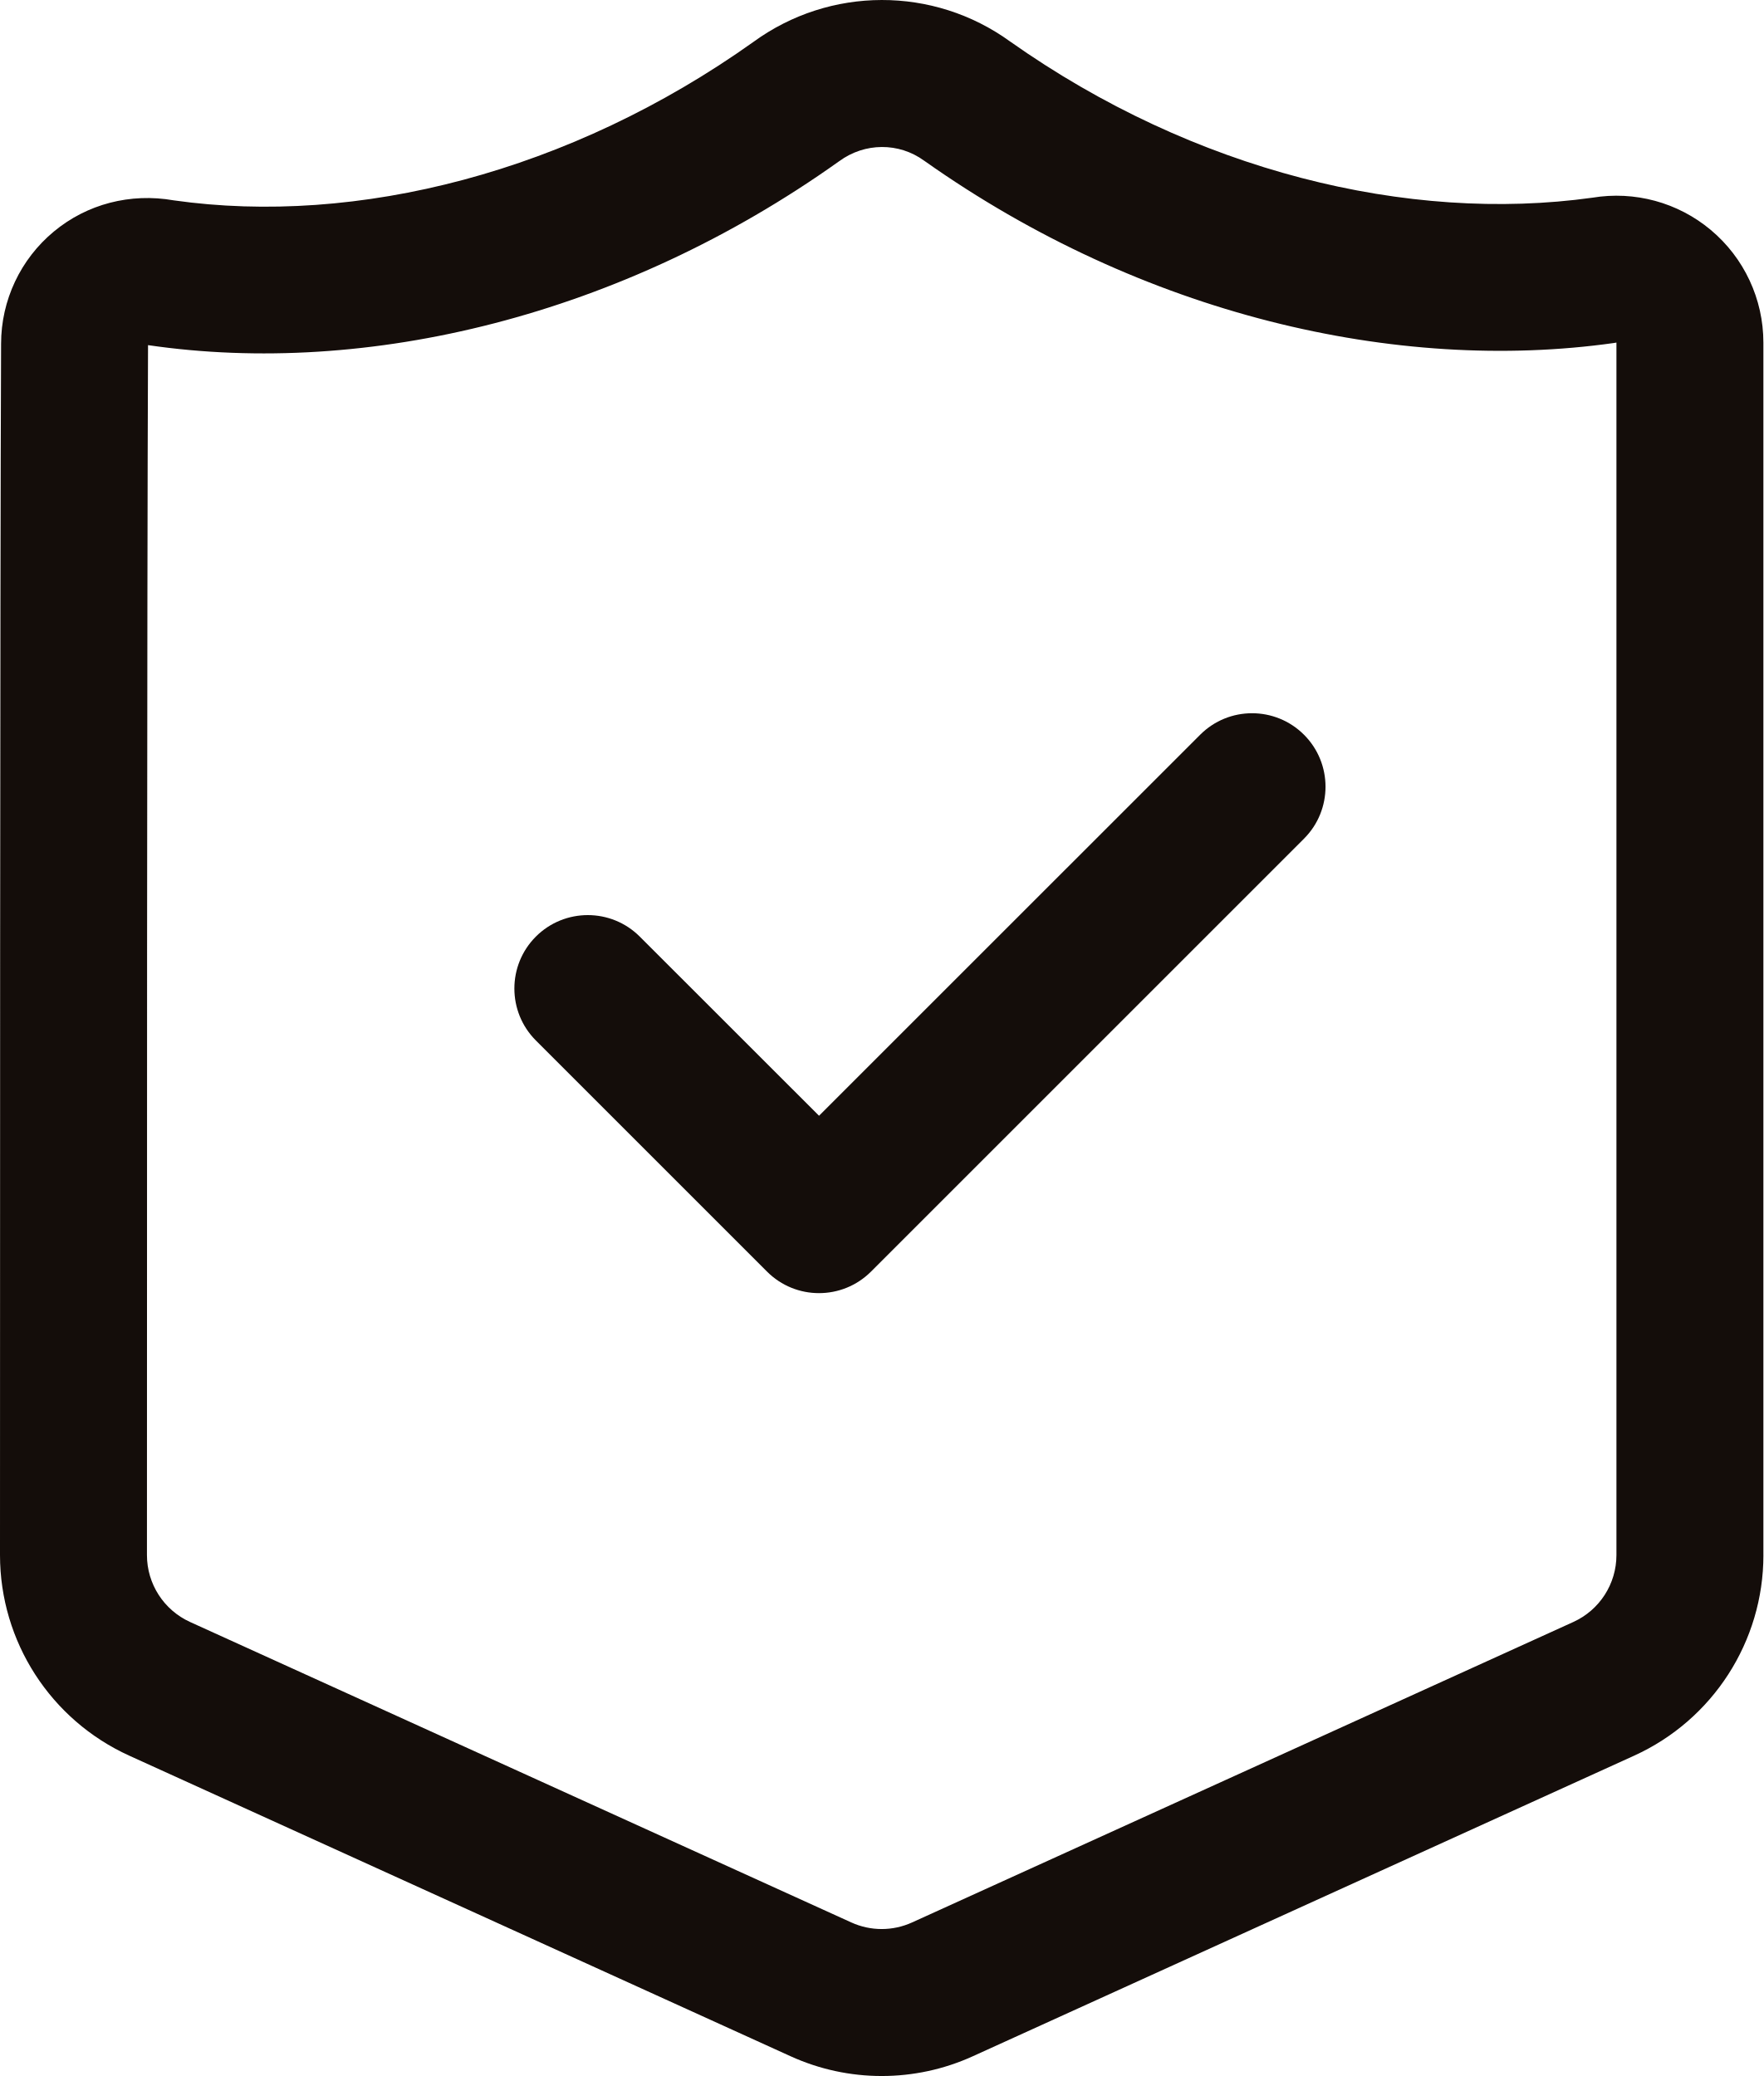
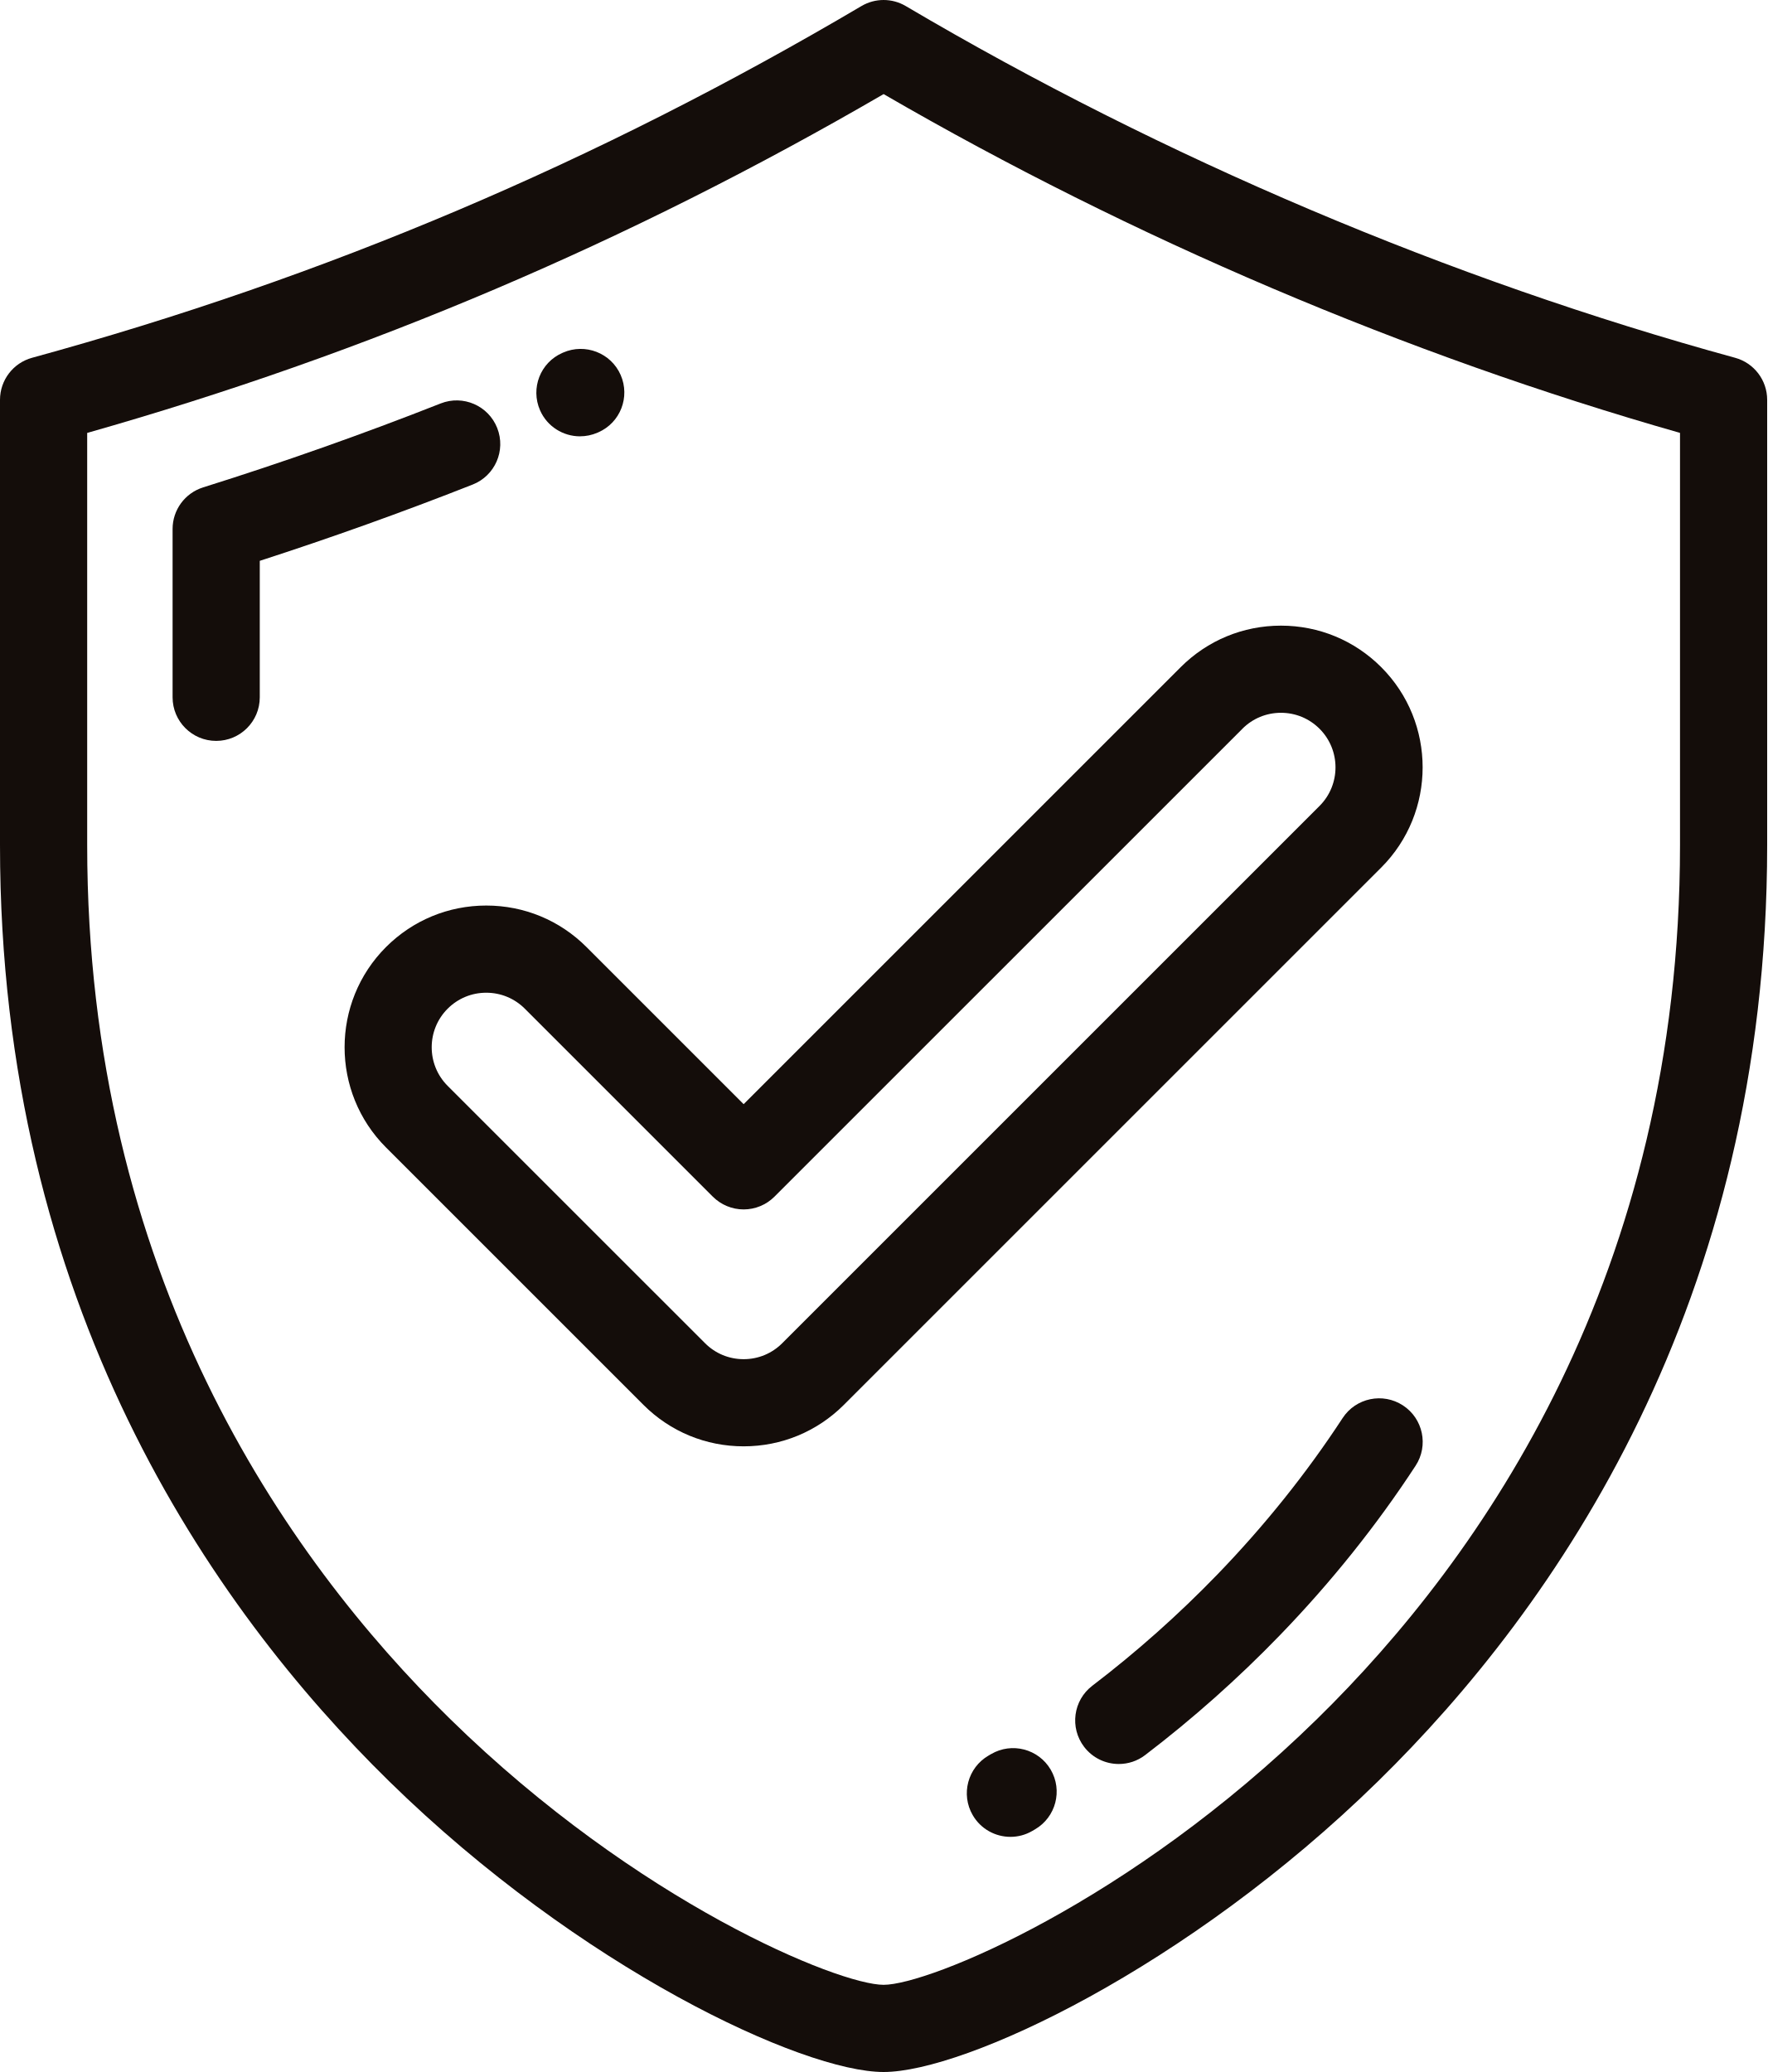
- <svg xmlns="http://www.w3.org/2000/svg" id="Layer_1" version="1.1" viewBox="0 0 600 706.46">
-   <defs>
-     <style>
-       .st0 {
-         fill: none;
-       }
- 
-       .st0, .st1 {
-         fill-rule: evenodd;
-       }
- 
-       .st1 {
-         fill: #140d0a;
-       }
-     </style>
-   </defs>
-   <path class="st0" d="M575,116.59c0-7.42-3.27-14.4-8.95-19.16-5.67-4.76-13.15-6.75-20.43-5.44-68.25,9.6-148.12-9.23-216.45-57.49-17.37-12.71-40.95-12.68-58.3.11-68.22,48.6-147.97,68.14-216.28,58.16-7.2-1.35-14.65.56-20.3,5.21-5.65,4.69-8.93,11.66-8.93,18.97-.37,85.31-.37,325.05-.37,412.2,0,19.61,11.45,37.43,29.3,45.53,55.95,25.42,176.63,80.29,225,102.3,13.15,5.96,28.25,5.96,41.4,0,48.37-22.01,169.05-76.88,225-102.3,17.85-8.1,29.3-25.91,29.3-45.53V116.59Z" />
-   <path class="st1" d="M600,529.18V116.58c0-14.8-6.55-28.83-17.9-38.33-11.2-9.38-25.92-13.37-40.32-10.97-62.5,8.7-135.52-8.95-198.1-53.17-26.07-18.88-61.35-18.8-87.35.17-62.27,44.33-134.85,62.75-197.22,53.9-14.8-2.6-29.52,1.27-40.75,10.58C6.97,88.18.37,102.21.37,116.98c-.37,85.2-.37,325.03-.37,412.2h0c0,29.43,17.2,56.1,43.98,68.27,55.92,25.42,176.6,80.27,225,102.28,19.7,8.98,42.35,8.98,62.05,0,48.4-22,169.08-76.85,225-102.28,26.77-12.17,43.98-38.85,43.98-68.27ZM549.98,116.58l.02.03v412.57c0,9.8-5.72,18.7-14.65,22.77-55.92,25.4-176.63,80.28-225,102.25-6.58,3-14.13,3-20.7,0-48.37-21.97-169.08-76.85-225-102.25-8.93-4.07-14.65-12.97-14.65-22.77,0-87.03,0-326.2.37-411.75l.07.03c74.5,10.87,161.03-9.85,234.95-62.5l.15-.1c8.7-6.4,20.33-6.43,28.9-.18l.15.1c74.07,52.38,160.63,72.35,234.5,61.95l.88-.15ZM182.32,354.06l78.68,78.68c9.75,9.75,25.57,9.75,35.35,0l147.35-147.35c9.75-9.75,9.75-25.6,0-35.35-9.77-9.77-25.6-9.77-35.35,0l-129.67,129.65-61-60.97c-9.75-9.75-25.6-9.75-35.35,0-9.75,9.75-9.75,25.6,0,35.35ZM550,116.61h0Z" />
+ <svg xmlns="http://www.w3.org/2000/svg" id="Layer_1" version="1.1" viewBox="0 0 682.25 800">
+   <path fill="#140d0a" d="M669.86,138.14C559.79,107.98,449.08,61.02,349.68,2.34c-5.28-3.12-11.83-3.12-17.11,0C230.31,62.71,125.58,107.13,12.38,138.14c-7.31,2-12.38,8.65-12.38,16.23v171.95c0,177.07,81.69,294.27,150.21,361.41,73.77,72.29,159.71,112.27,190.91,112.27s117.14-39.98,190.91-112.27c68.53-67.14,150.21-184.35,150.21-361.41v-171.95c0-7.58-5.07-14.23-12.38-16.23ZM648.59,326.32c0,165.38-76.19,274.75-140.11,337.37-72.55,71.09-150.12,102.65-167.35,102.65s-94.81-31.56-167.36-102.65c-63.92-62.63-140.11-171.99-140.11-337.37v-159.17c108.25-30.73,209.06-73.63,307.47-130.82,95.96,55.67,201.8,100.7,307.46,130.81v159.18Z" />
+   <path fill="#140d0a" d="M191.96,165.26c-3.41-8.65-13.18-12.9-21.83-9.49-30.06,11.85-60.92,22.75-91.71,32.41-7.02,2.2-11.79,8.7-11.79,16.06v64.99c0,9.29,7.54,16.83,16.83,16.83s16.83-7.53,16.83-16.83v-52.69c27.62-8.94,55.22-18.82,82.18-29.45,8.65-3.4,12.9-13.17,9.49-21.82Z" />
+   <path fill="#140d0a" d="M223.93,168.46c2.26,0,4.55-.45,6.75-1.41l.31-.13c8.51-3.73,12.35-13.64,8.62-22.15-3.73-8.51-13.7-12.37-22.21-8.64l-.27.12c-8.52,3.72-12.37,13.62-8.65,22.14,2.76,6.32,8.96,10.08,15.45,10.08Z" />
+   <path fill="#140d0a" d="M541.63,542.63c-7.78-5.08-18.2-2.9-23.29,4.88-13.87,21.22-30.14,41.55-48.36,60.4-14.99,15.5-31.23,29.95-48.27,42.95-7.39,5.63-8.81,16.19-3.18,23.59,3.31,4.34,8.32,6.63,13.39,6.63,3.56,0,7.15-1.12,10.19-3.45,18.38-14.02,35.9-29.6,52.06-46.32,19.7-20.38,37.31-42.38,52.34-65.39,5.09-7.78,2.9-18.21-4.88-23.29Z" />
+   <path fill="#140d0a" d="M382.62,677.25l-.97.57c-8.04,4.66-10.79,14.95-6.13,22.99,3.12,5.39,8.77,8.4,14.58,8.4,2.86,0,5.76-.73,8.41-2.27l1.11-.65c8.02-4.7,10.71-15,6.02-23.02-4.7-8.02-15.01-10.71-23.02-6.01Z" />
+   <path fill="#140d0a" d="M226.42,365.65c-10.33-10.33-24.07-16.02-38.69-16.02s-28.36,5.69-38.7,16.02c-21.33,21.34-21.33,56.06,0,77.39l99.37,99.37c10.33,10.33,24.08,16.02,38.69,16.02s28.36-5.69,38.7-16.02l207.44-207.44c21.33-21.34,21.33-56.06,0-77.39-10.33-10.33-24.08-16.02-38.7-16.02s-28.36,5.69-38.7,16.02l-168.74,168.74-60.67-60.67ZM479.63,281.38c3.98-3.98,9.27-6.17,14.9-6.17s10.92,2.19,14.9,6.17c8.21,8.21,8.21,21.58,0,29.79l-207.44,207.44c-3.98,3.98-9.27,6.17-14.9,6.17s-10.92-2.19-14.9-6.17l-99.37-99.36c-8.21-8.21-8.21-21.58,0-29.79,3.98-3.98,9.27-6.17,14.9-6.17s10.92,2.19,14.9,6.17l72.57,72.57c3.16,3.15,7.44,4.93,11.9,4.93s8.74-1.77,11.9-4.93l180.65-180.64Z" />
</svg>
